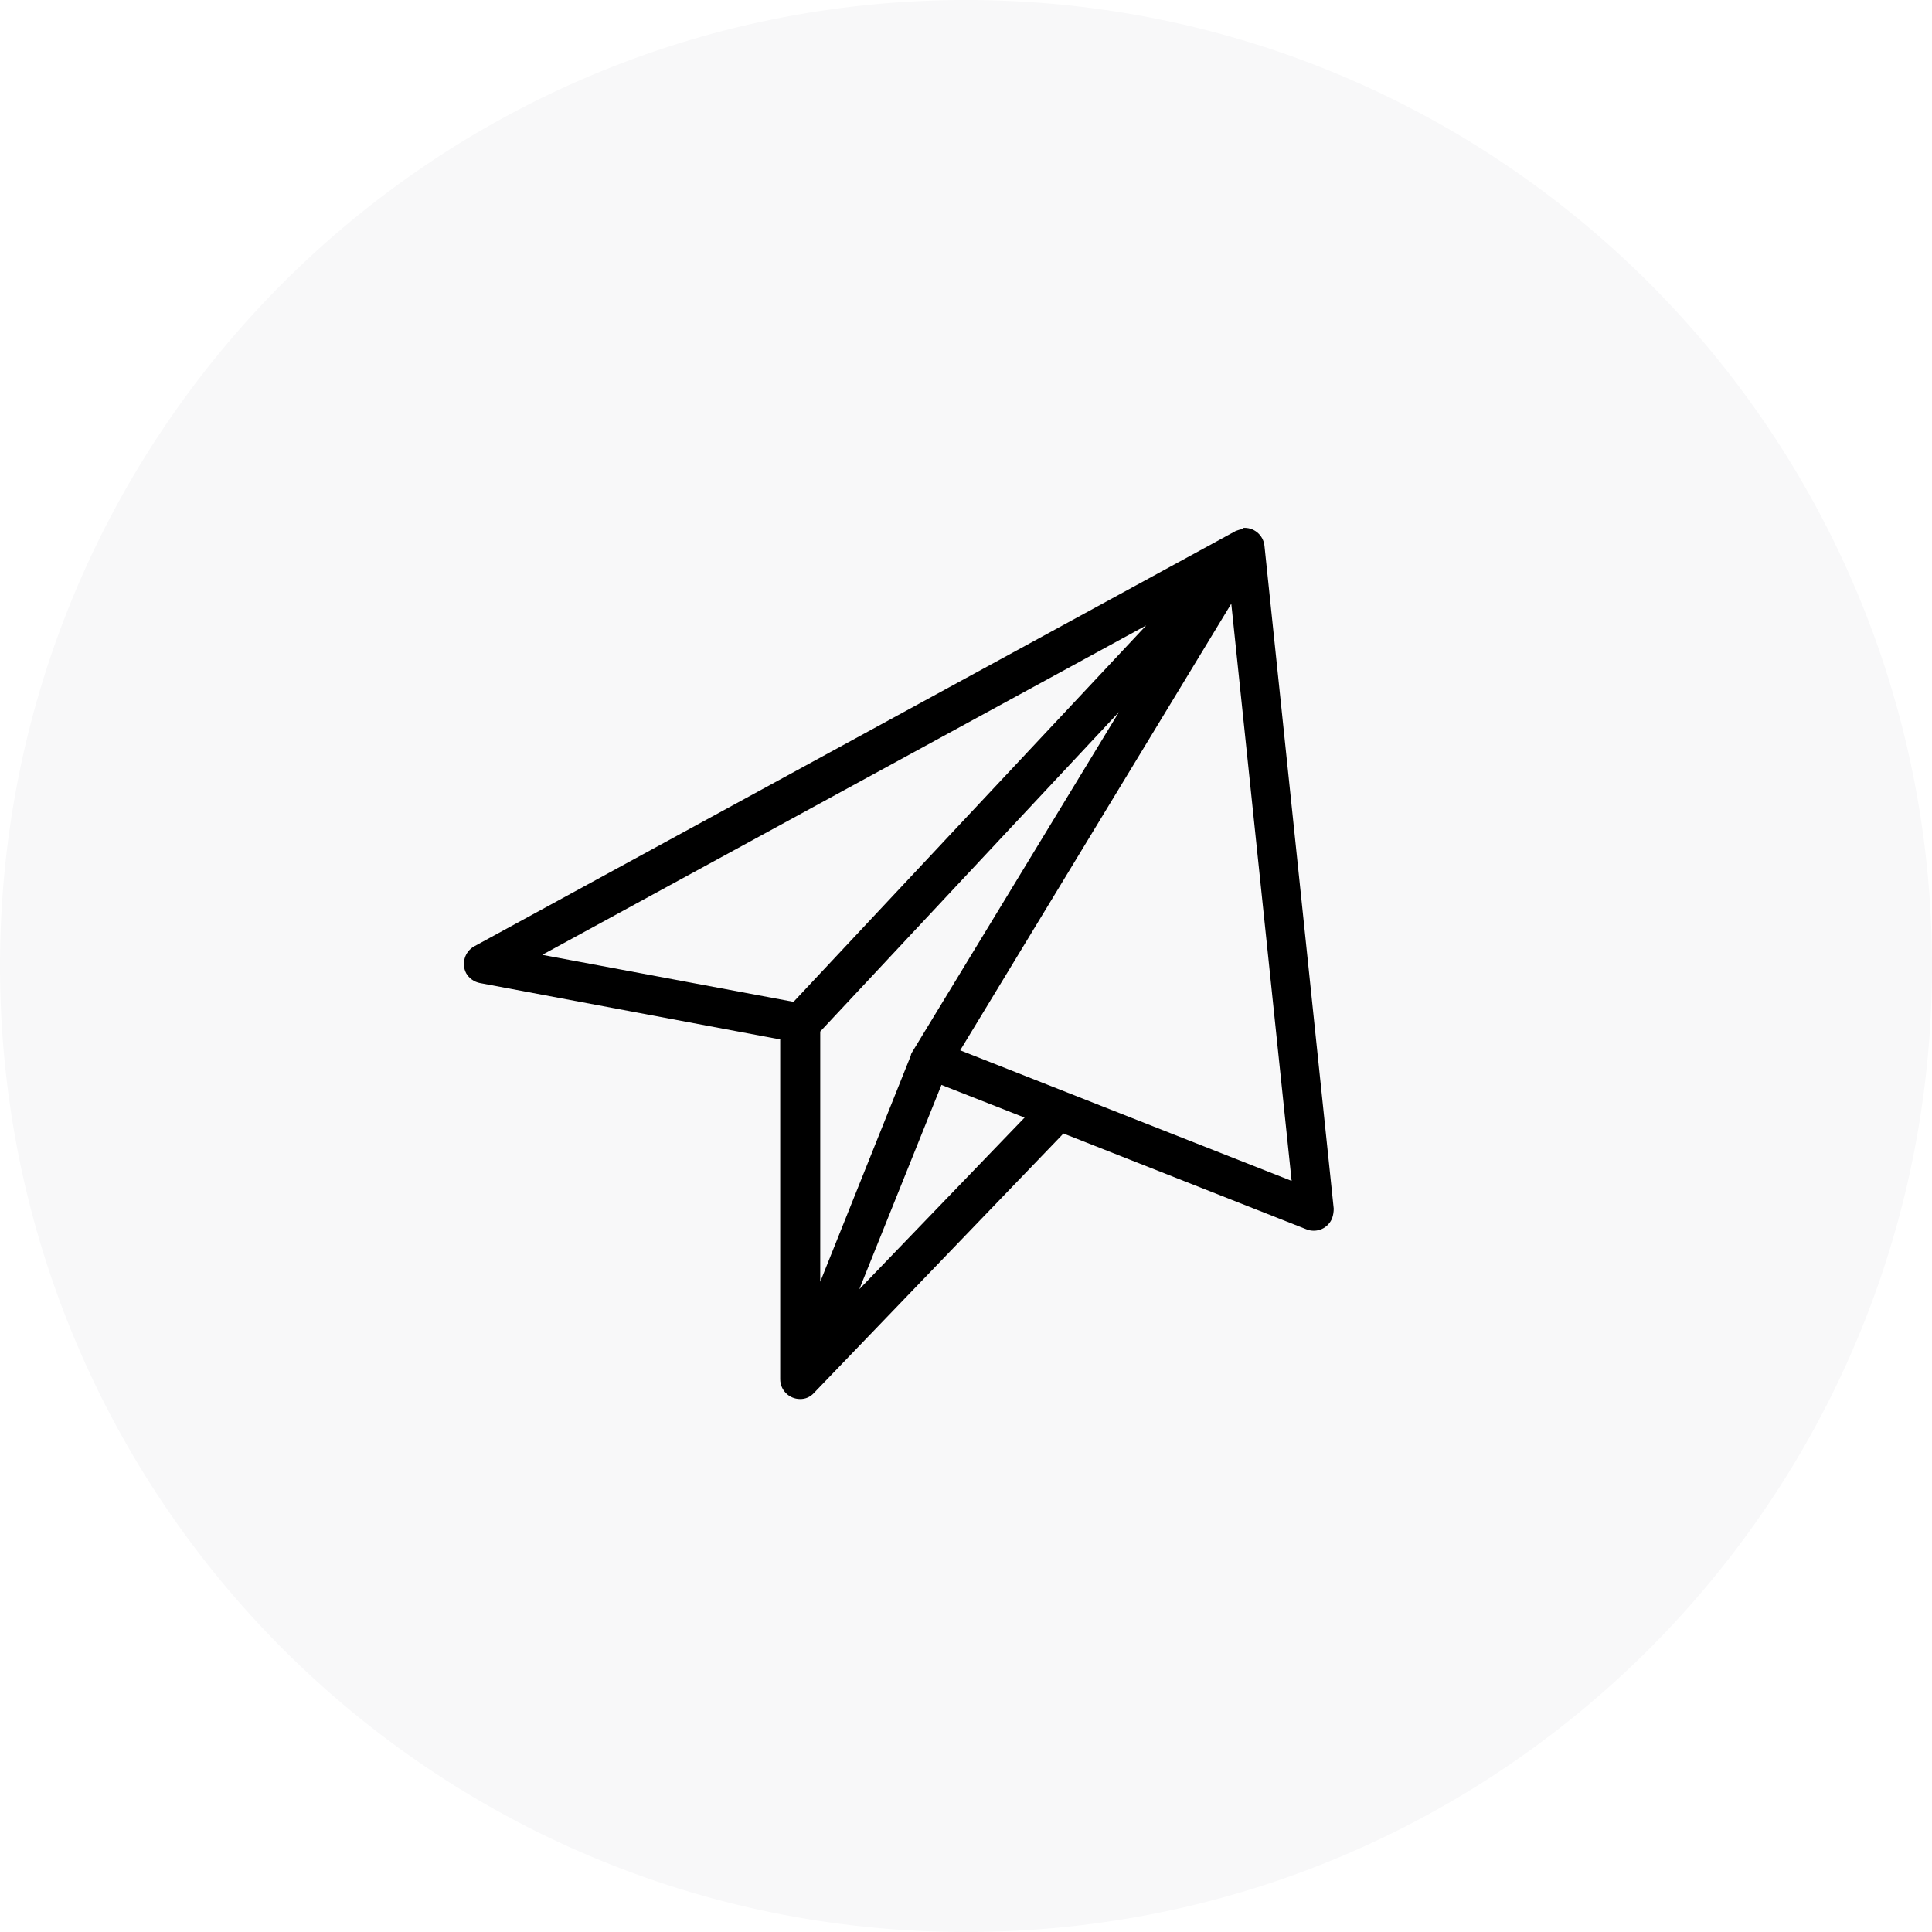
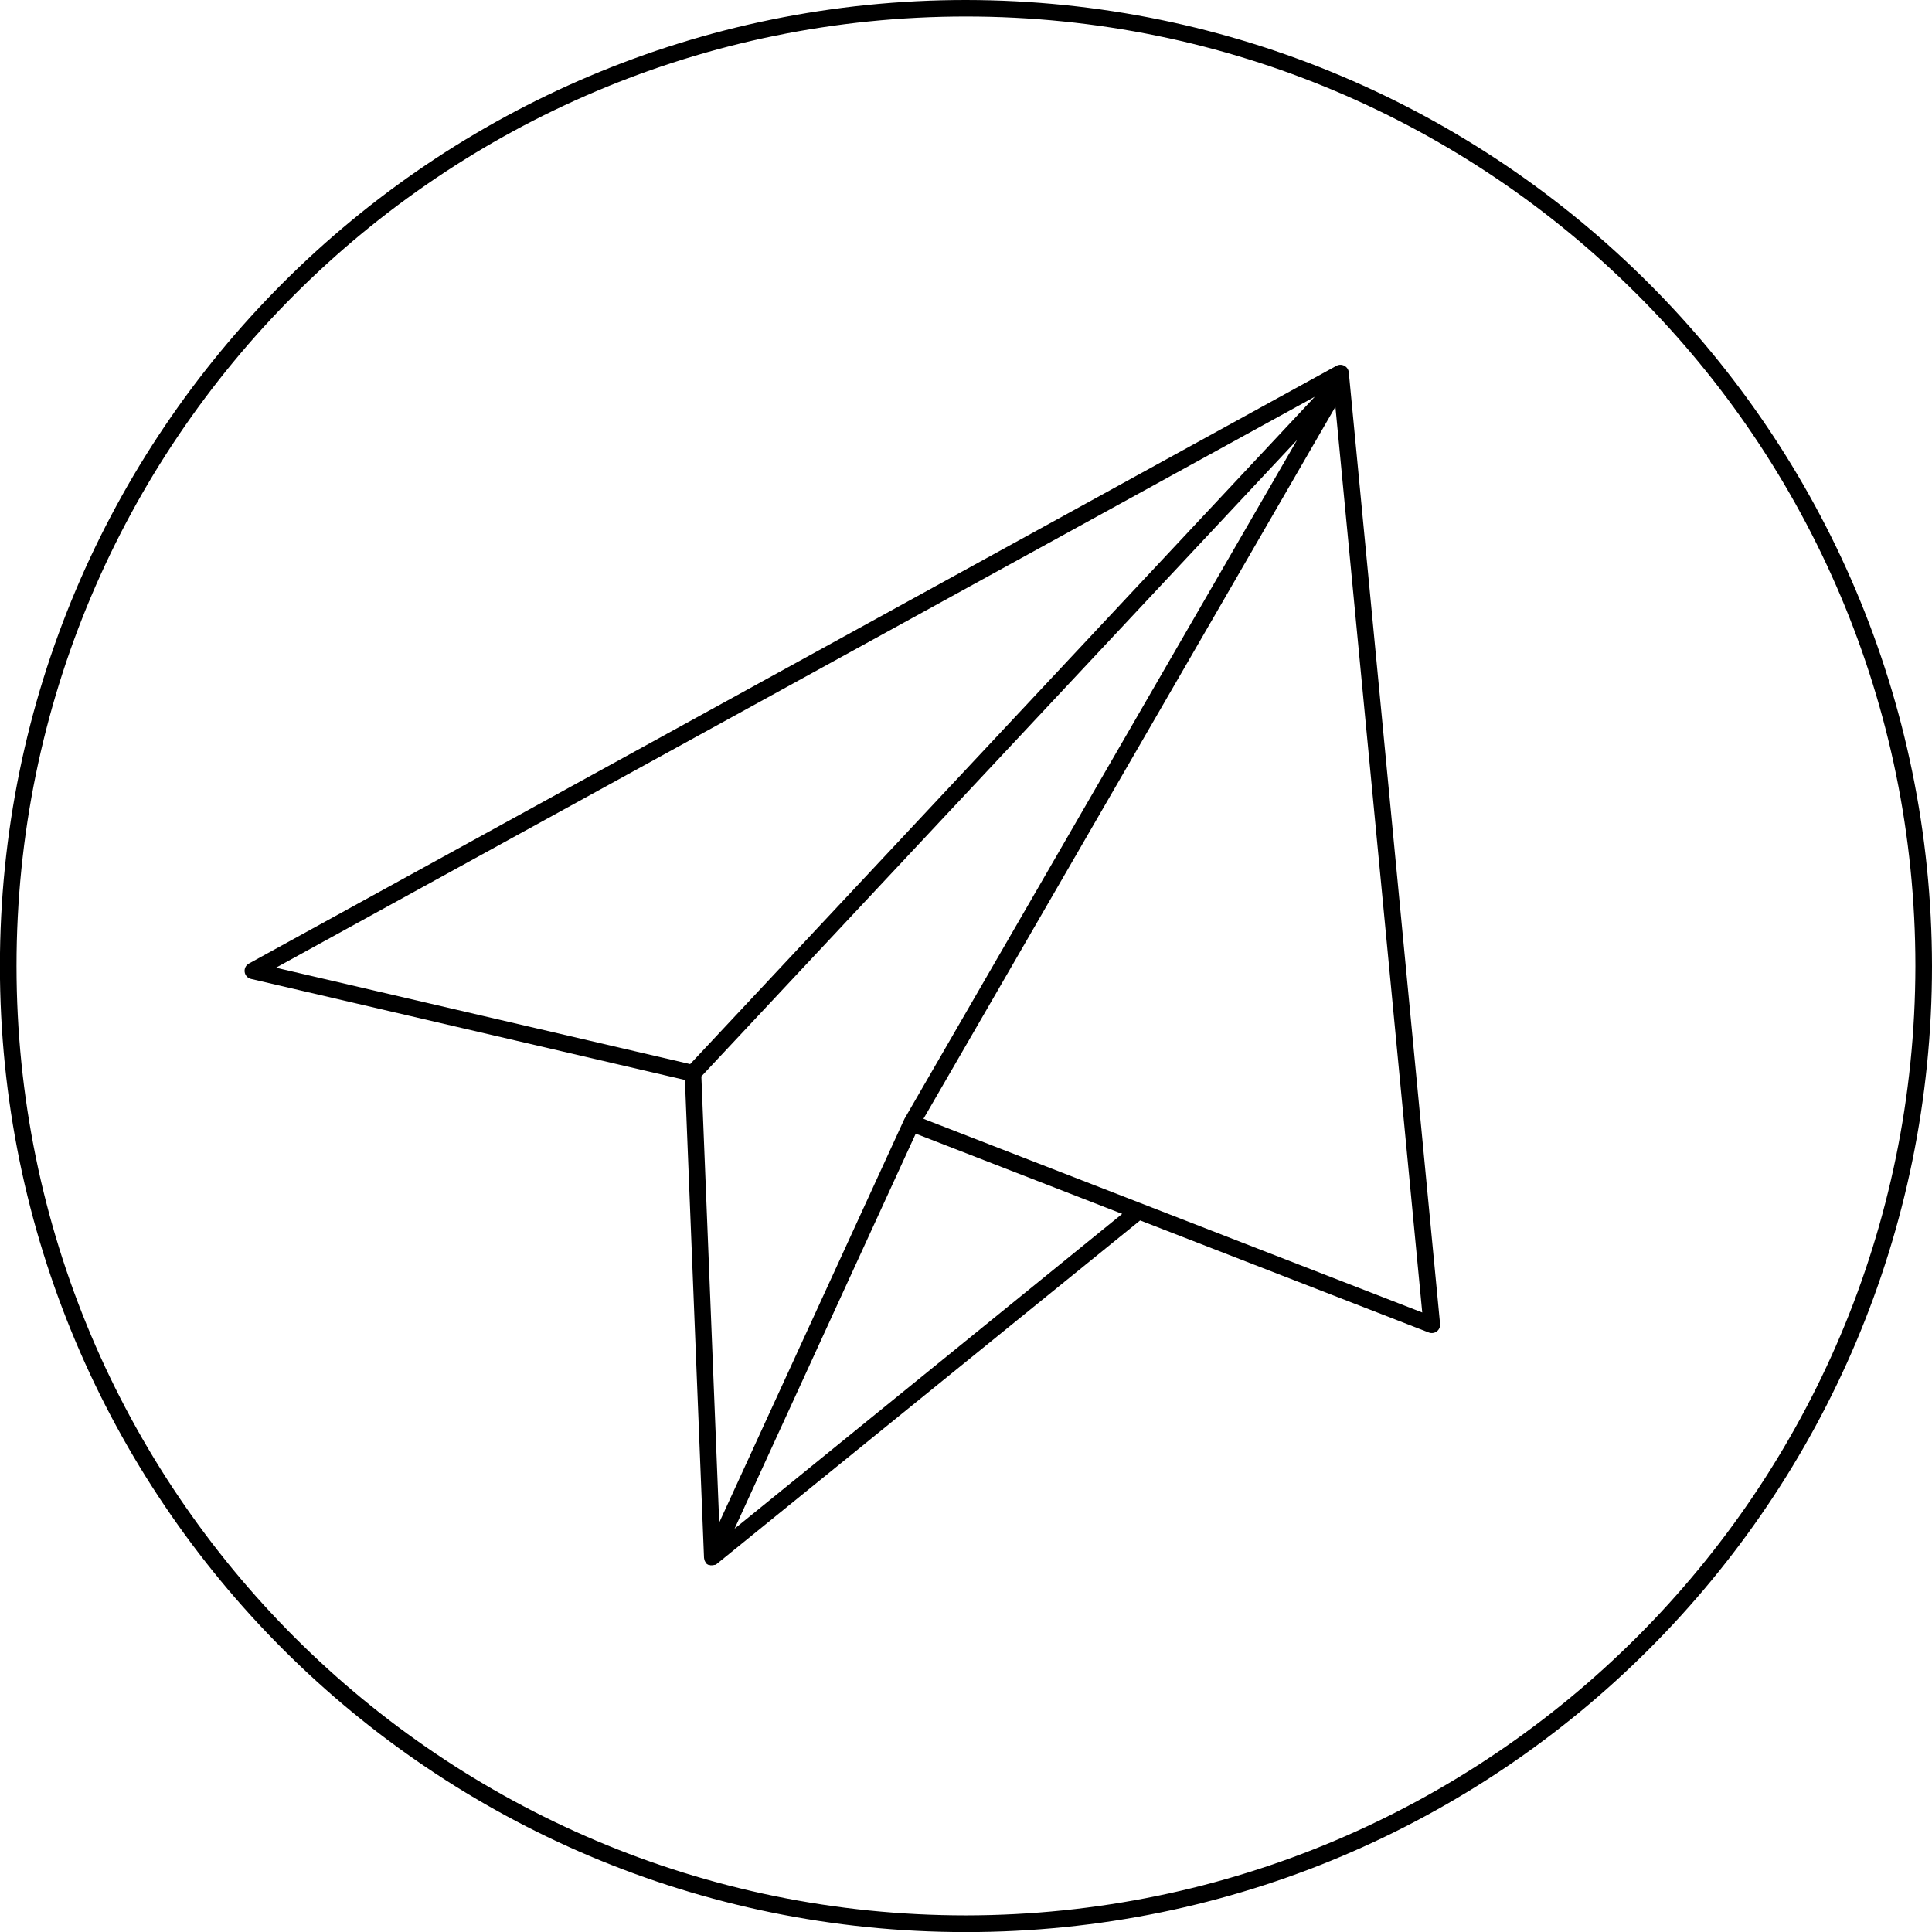
- <svg xmlns="http://www.w3.org/2000/svg" viewBox="-1719 173 232 232">
-   <g data-name="Group 671" transform="translate(-2700)">
-     <circle data-name="Ellipse 36" cx="116" cy="116" r="116" transform="translate(981 173)" fill="#f8f8f9" />
-     <path data-name="Path 118" d="M1130.224 236.521a4.371 4.371 0 0 0-.832.238l-91.47 49.893a2.423 2.423 0 0 0-.95 3.207 2.456 2.456 0 0 0 1.663 1.188l36.054 6.771v40.805a2.383 2.383 0 0 0 2.376 2.376 2.157 2.157 0 0 0 1.663-.713l29.7-30.886a1.043 1.043 0 0 0 .238-.3l29.223 11.523a2.368 2.368 0 0 0 3.089-1.366 3.458 3.458 0 0 0 .178-1.129l-8.316-79.592a2.4 2.4 0 0 0-2.613-2.138c.059.119.059.119 0 .119zm-1.368 8.969l7.246 69.316-39.8-15.681zm-10.216 2.613l-42.35 45.2-30.174-5.643zm-3.267 10.394l-24.887 40.924a.844.844 0 0 0-.119.356l-10.87 27.144v-30.055zm-21.317 44.786l9.979 3.92-19.843 20.606 9.86-24.531z" />
+ <svg xmlns="http://www.w3.org/2000/svg" viewBox="0 0 232.71 232.71">
+   <g id="Слой_2" data-name="Слой 2">
+     <g id="snd">
+       <path d="M116.36,0A116.36,116.36,0,1,0,232.71,116.36,116.49,116.49,0,0,0,116.36,0Zm0,230.71A114.36,114.36,0,1,1,230.71,116.36,114.49,114.49,0,0,1,116.36,230.71ZM161.93,44.06a1,1,0,0,0-.95,0l-131,72a1,1,0,0,0,.25,1.85L82.5,130.08l2.3,57.57a3738.48,3738.48,0,0,0,.06.28,1,1,0,0,0,.13.25s0,0,0,.06h0a1,1,0,0,0,.31.24l.11,0,.15.06.19,0h0a1,1,0,0,0,.3-.05l.09,0a1,1,0,0,0,.19-.11l0,0L137.33,147l34.77,13.5a1,1,0,0,0,1.36-1l-11-114.67A1,1,0,0,0,161.93,44.06Zm-3.56,3.73L83.13,128.17,33.24,116.56ZM84.48,129.65,156.23,53l-47.29,81.77v0l0,0L86.63,183.39Zm4,54.48,21.82-47.58,24.87,9.66Zm22.75-49.37L160.85,49l10.46,109.09Z" />
+     </g>
  </g>
</svg>
